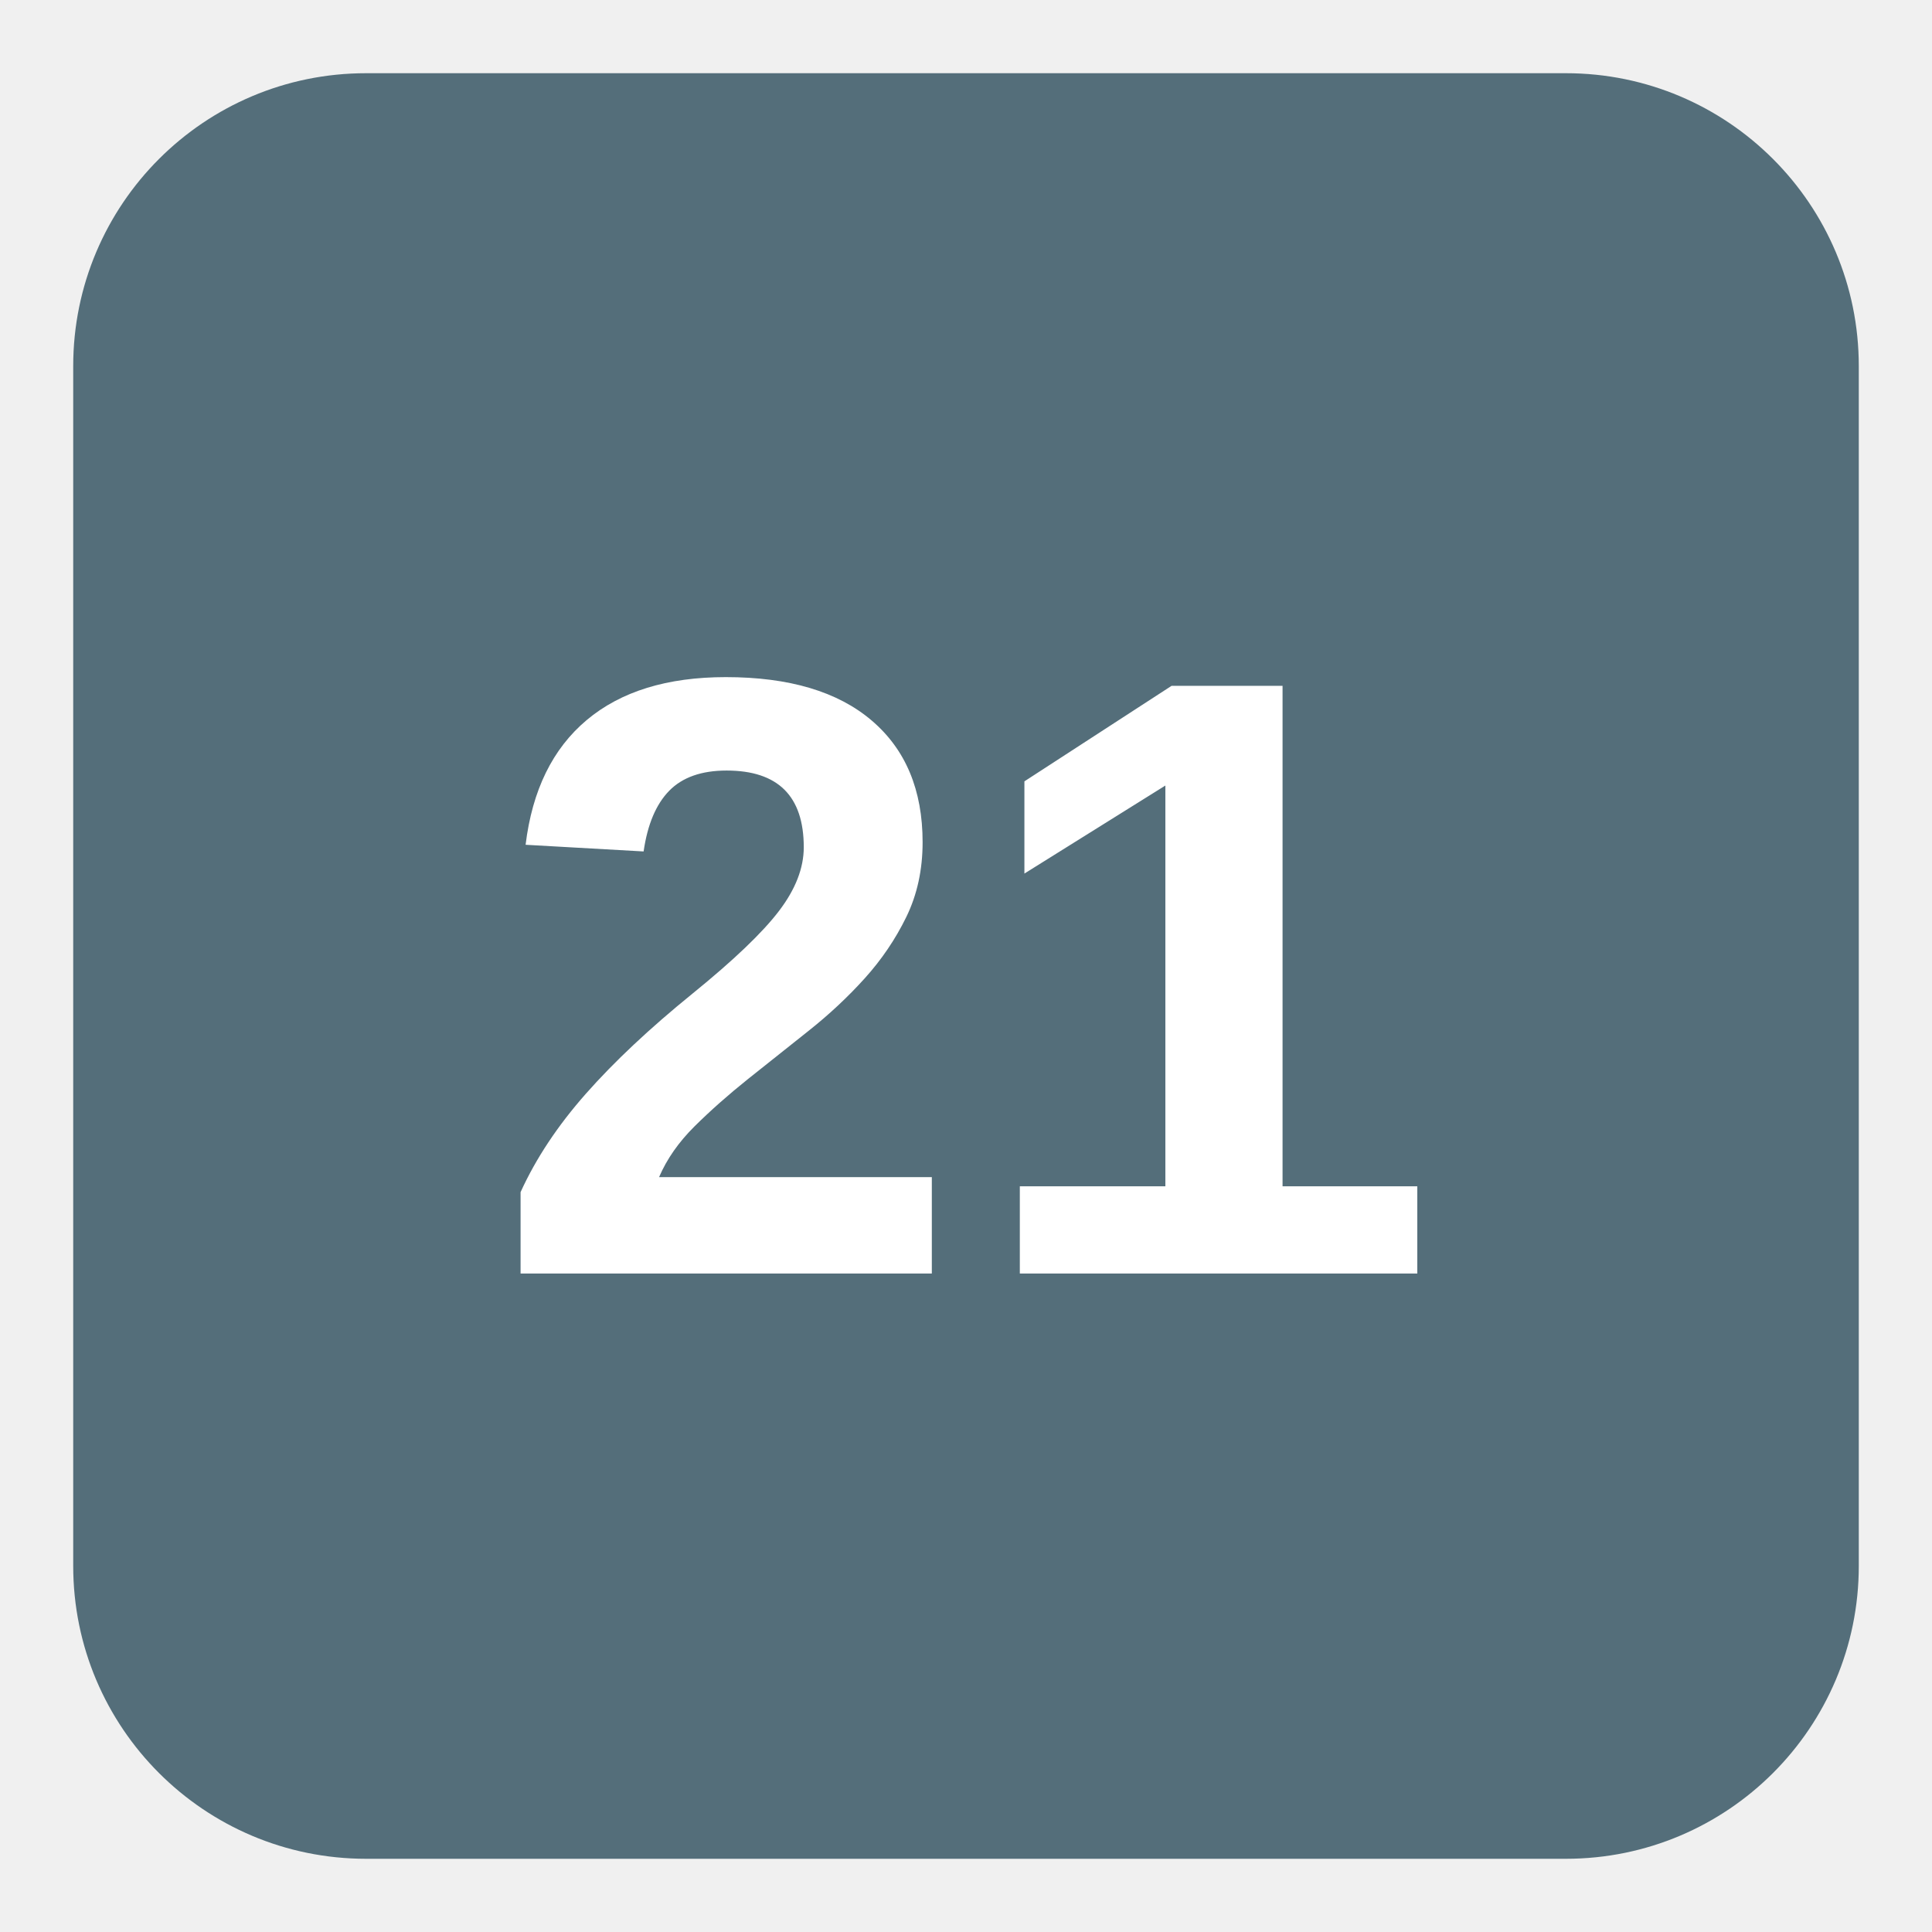
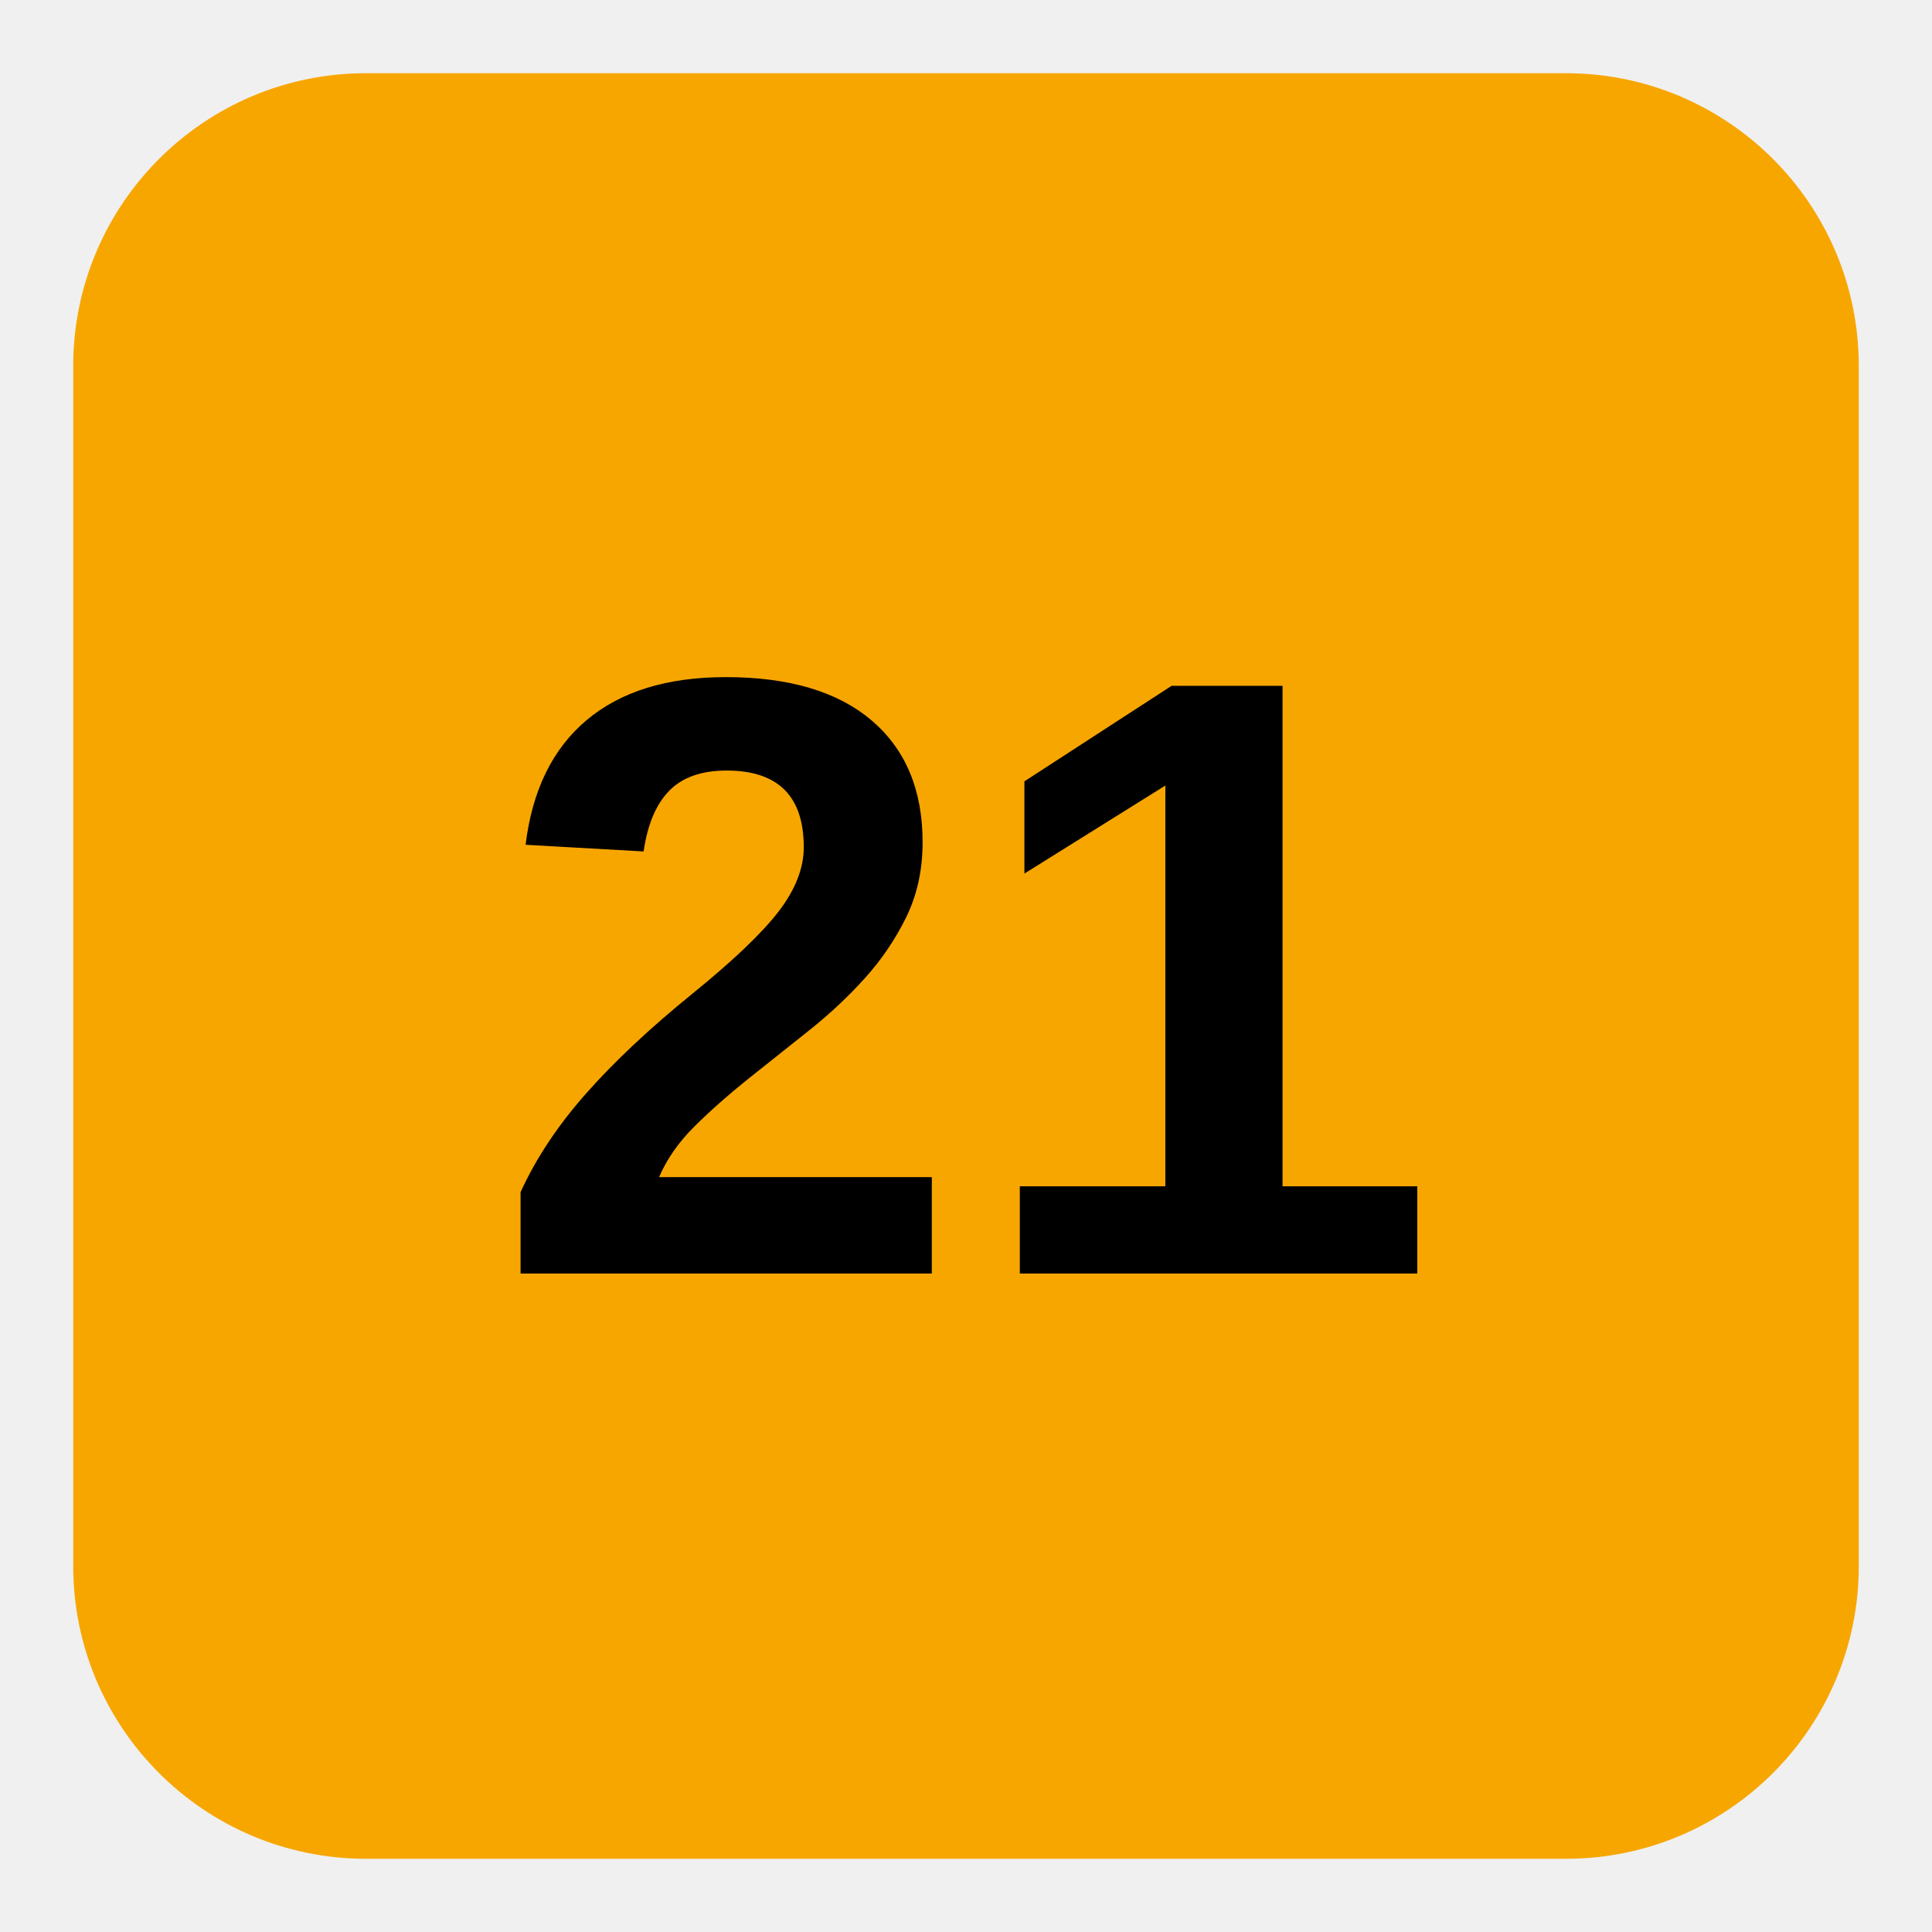
<svg xmlns="http://www.w3.org/2000/svg" width="475" height="475" viewBox="0 0 475 475">
-   <rect x="18" y="18" width="439" height="439" rx="72" fill="#546E7A" />
-   <text x="237.5" y="313.1" text-anchor="middle" font-family="Arial, Helvetica, sans-serif" font-size="210" font-weight="700" fill="#FFFFFF">21</text>
+   <rect x="18" y="18" width="439" height="439" rx="72" fill="#F7A600" />
+   <text x="237.5" y="313.1" text-anchor="middle" font-family="Arial, Helvetica, sans-serif" font-size="210" font-weight="700" fill="#000000">21</text>
</svg>
